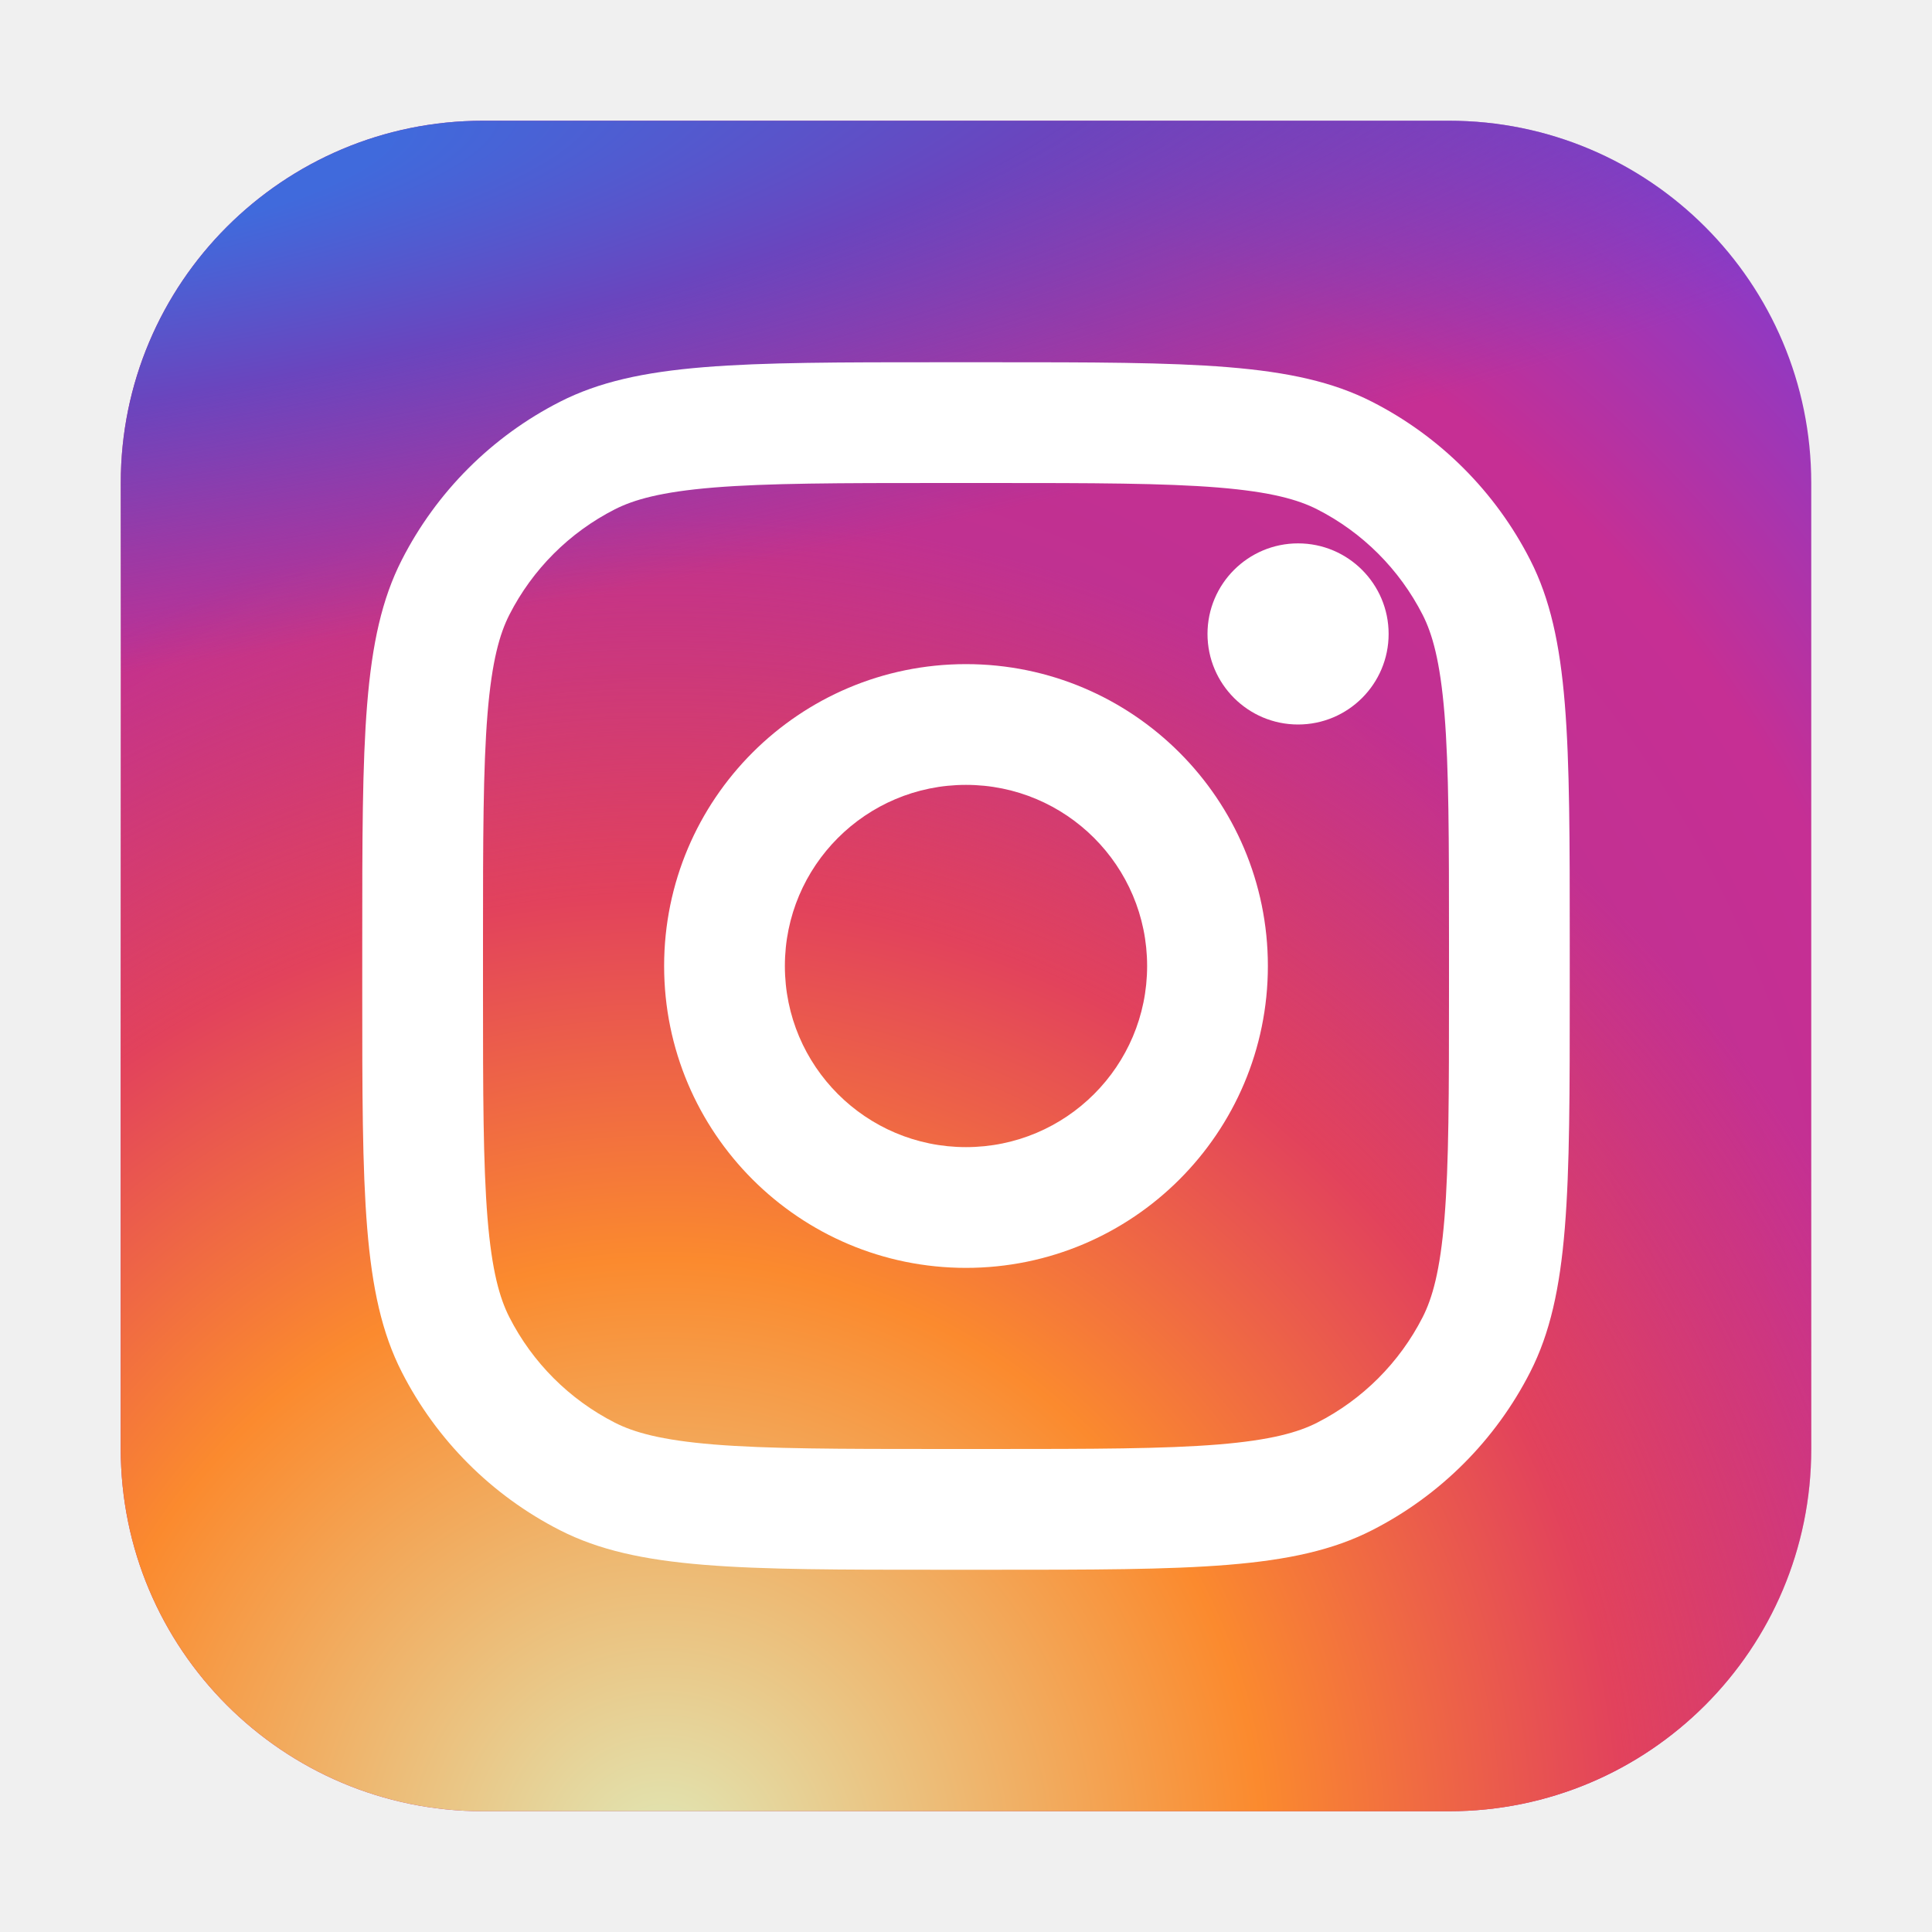
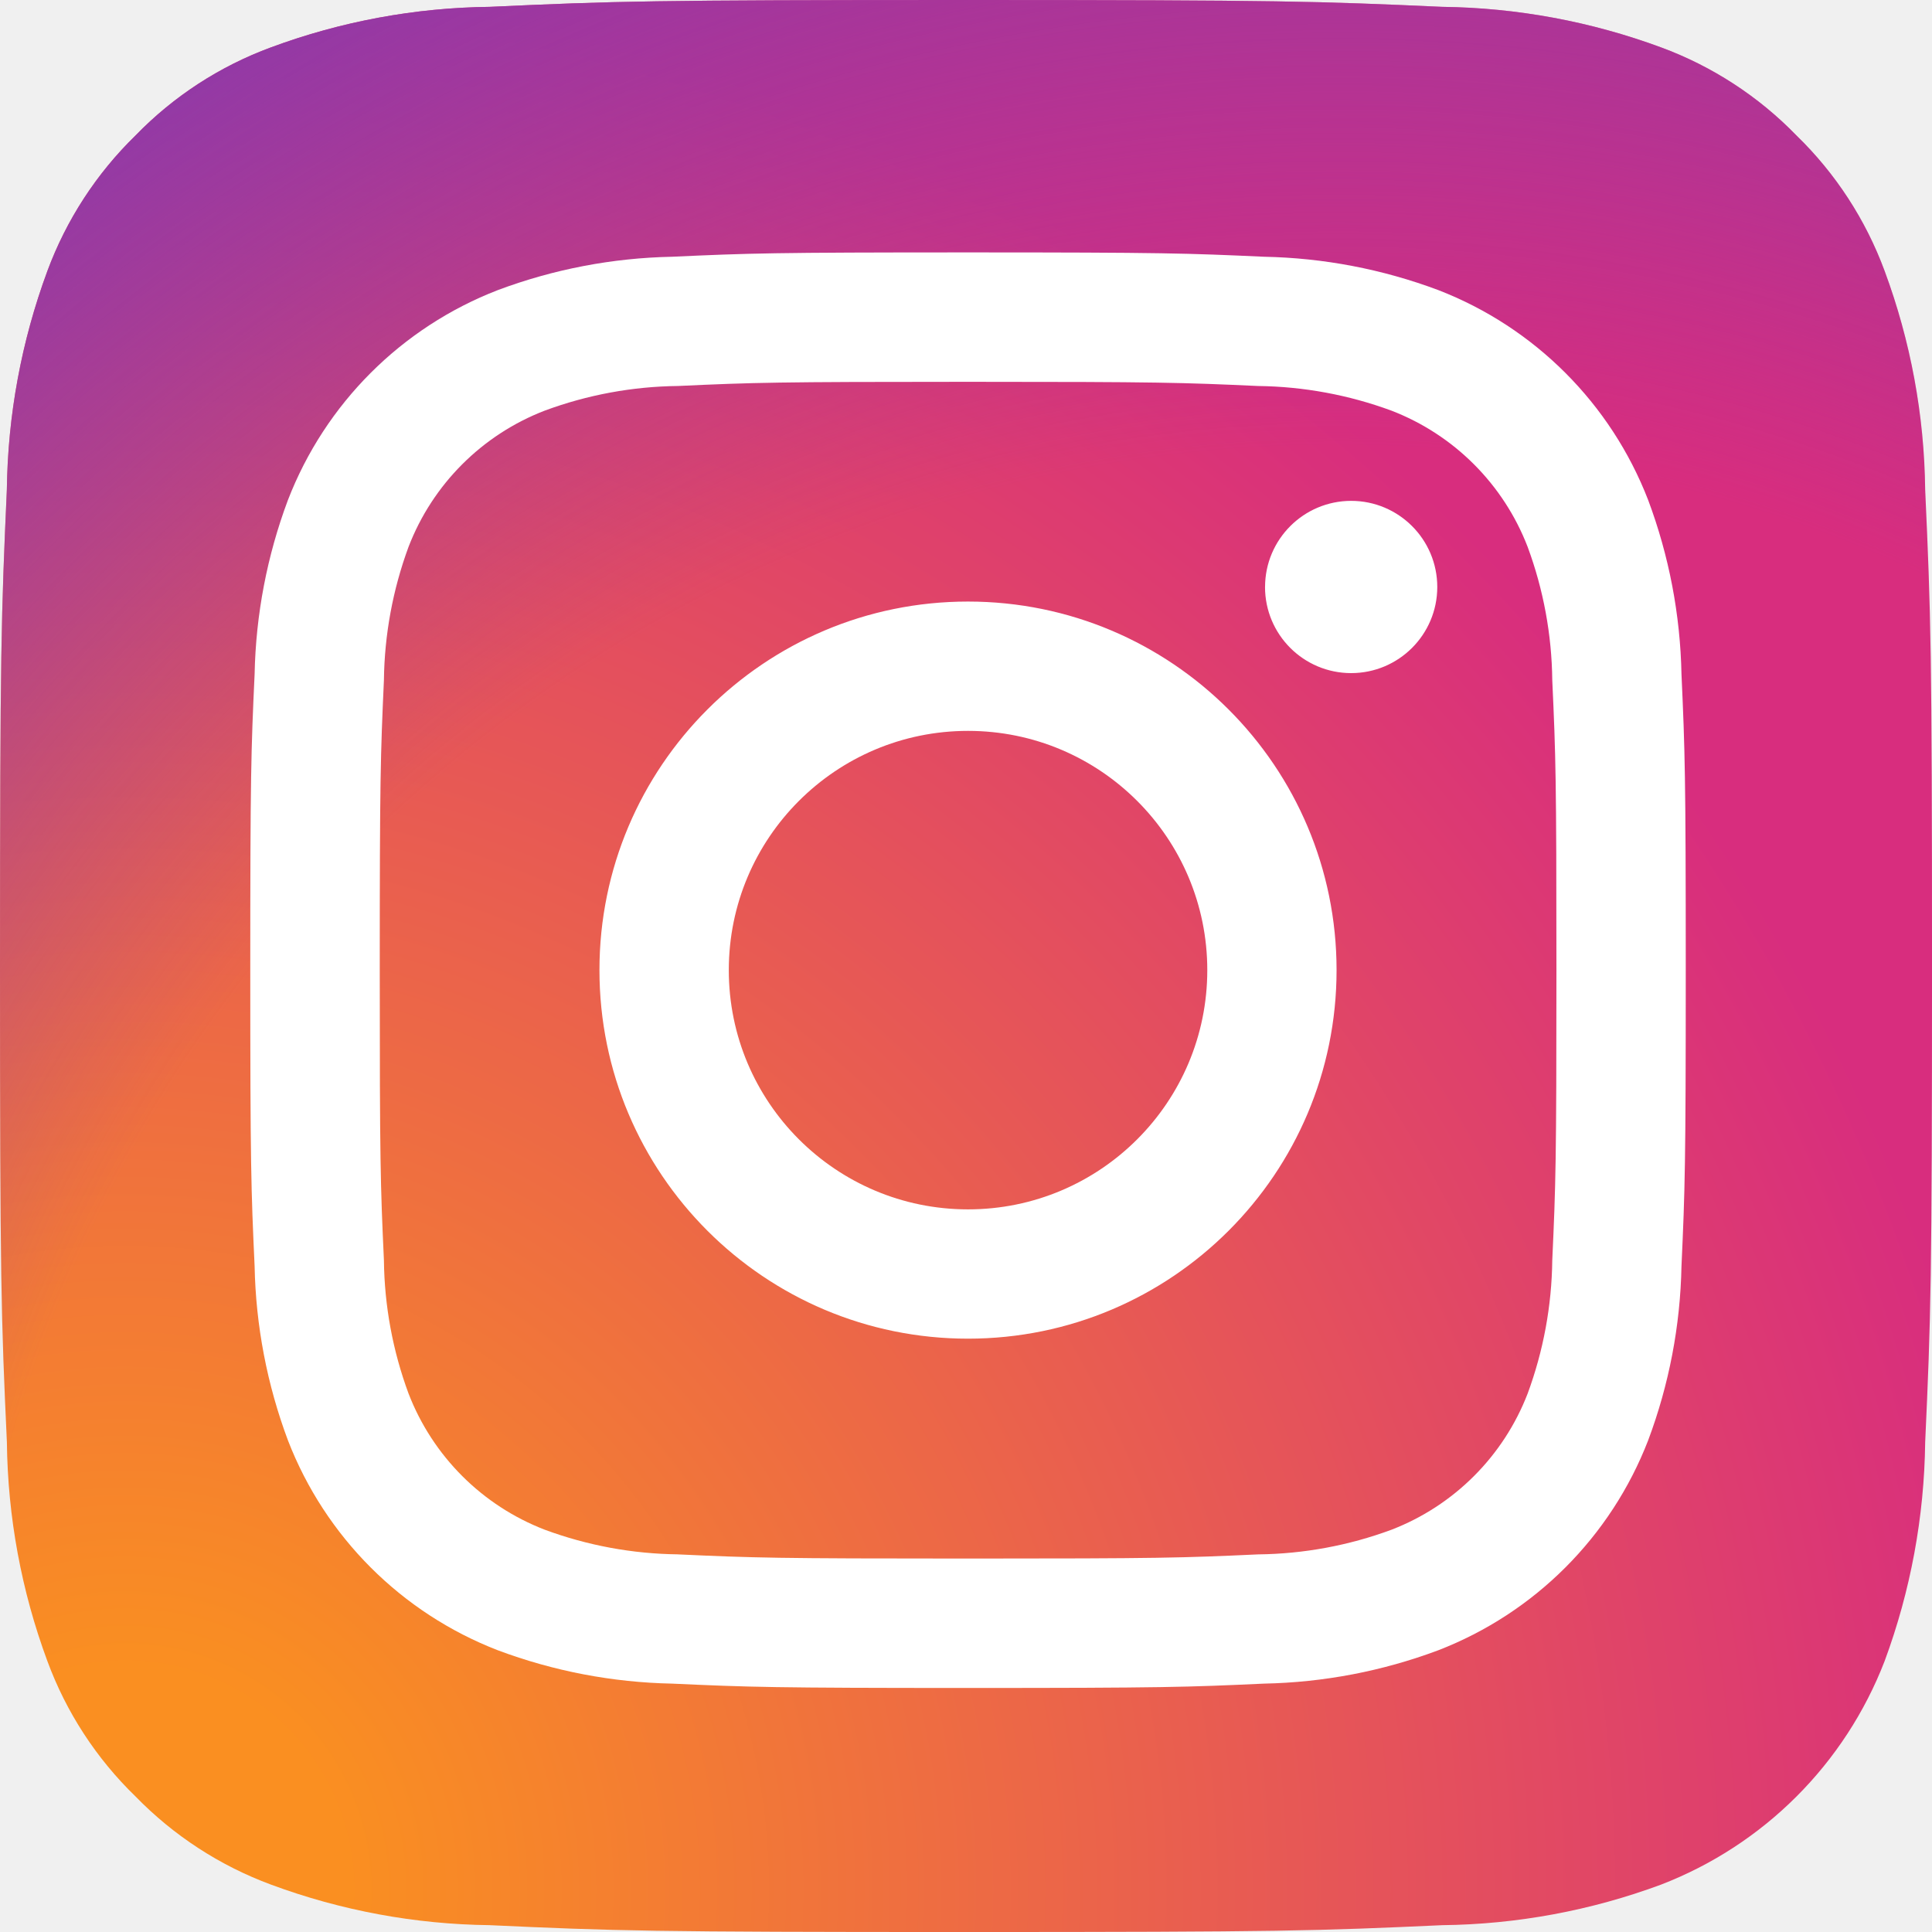
- <svg xmlns="http://www.w3.org/2000/svg" width="800px" height="800px" viewBox="0 0 32 32" fill="none">
-   <rect x="2" y="2" width="28" height="28" rx="6" fill="url(#paint0_radial_87_7153)" />
-   <rect x="2" y="2" width="28" height="28" rx="6" fill="url(#paint1_radial_87_7153)" />
-   <rect x="2" y="2" width="28" height="28" rx="6" fill="url(#paint2_radial_87_7153)" />
-   <path d="M23 10.5C23 11.328 22.328 12 21.5 12C20.672 12 20 11.328 20 10.5C20 9.672 20.672 9 21.5 9C22.328 9 23 9.672 23 10.5Z" fill="white" />
-   <path fill-rule="evenodd" clip-rule="evenodd" d="M16 21C18.761 21 21 18.761 21 16C21 13.239 18.761 11 16 11C13.239 11 11 13.239 11 16C11 18.761 13.239 21 16 21ZM16 19C17.657 19 19 17.657 19 16C19 14.343 17.657 13 16 13C14.343 13 13 14.343 13 16C13 17.657 14.343 19 16 19Z" fill="white" />
-   <path fill-rule="evenodd" clip-rule="evenodd" d="M6 15.6C6 12.24 6 10.559 6.654 9.276C7.229 8.147 8.147 7.229 9.276 6.654C10.559 6 12.24 6 15.6 6H16.4C19.76 6 21.441 6 22.724 6.654C23.853 7.229 24.771 8.147 25.346 9.276C26 10.559 26 12.24 26 15.6V16.4C26 19.76 26 21.441 25.346 22.724C24.771 23.853 23.853 24.771 22.724 25.346C21.441 26 19.76 26 16.4 26H15.6C12.24 26 10.559 26 9.276 25.346C8.147 24.771 7.229 23.853 6.654 22.724C6 21.441 6 19.76 6 16.4V15.6ZM15.6 8H16.4C18.113 8 19.278 8.002 20.178 8.075C21.055 8.147 21.503 8.277 21.816 8.436C22.569 8.819 23.18 9.431 23.564 10.184C23.723 10.497 23.853 10.945 23.925 11.822C23.998 12.722 24 13.887 24 15.6V16.4C24 18.113 23.998 19.278 23.925 20.178C23.853 21.055 23.723 21.503 23.564 21.816C23.18 22.569 22.569 23.18 21.816 23.564C21.503 23.723 21.055 23.853 20.178 23.925C19.278 23.998 18.113 24 16.4 24H15.6C13.887 24 12.722 23.998 11.822 23.925C10.945 23.853 10.497 23.723 10.184 23.564C9.431 23.18 8.819 22.569 8.436 21.816C8.277 21.503 8.147 21.055 8.075 20.178C8.002 19.278 8 18.113 8 16.4V15.6C8 13.887 8.002 12.722 8.075 11.822C8.147 10.945 8.277 10.497 8.436 10.184C8.819 9.431 9.431 8.819 10.184 8.436C10.497 8.277 10.945 8.147 11.822 8.075C12.722 8.002 13.887 8 15.6 8Z" fill="white" />
+ <svg xmlns="http://www.w3.org/2000/svg" width="102" height="102" viewBox="0 0 102 102" id="instagram">
  <defs>
-     <radialGradient id="paint0_radial_87_7153" cx="0" cy="0" r="1" gradientUnits="userSpaceOnUse" gradientTransform="translate(12 23) rotate(-55.3758) scale(25.5196)">
-       <stop stop-color="#B13589" />
-       <stop offset="0.793" stop-color="#C62F94" />
-       <stop offset="1" stop-color="#8A3AC8" />
+     <radialGradient id="a" cx="6.601" cy="99.766" r="129.502" gradientUnits="userSpaceOnUse">
+       <stop offset=".09" stop-color="#fa8f21" />
+       <stop offset=".78" stop-color="#d82d7e" />
    </radialGradient>
-     <radialGradient id="paint1_radial_87_7153" cx="0" cy="0" r="1" gradientUnits="userSpaceOnUse" gradientTransform="translate(11 31) rotate(-65.1363) scale(22.5942)">
-       <stop stop-color="#E0E8B7" />
-       <stop offset="0.445" stop-color="#FB8A2E" />
-       <stop offset="0.715" stop-color="#E2425C" />
-       <stop offset="1" stop-color="#E2425C" stop-opacity="0" />
-     </radialGradient>
-     <radialGradient id="paint2_radial_87_7153" cx="0" cy="0" r="1" gradientUnits="userSpaceOnUse" gradientTransform="translate(0.500002 3) rotate(-8.1301) scale(38.8909 8.31836)">
-       <stop offset="0.157" stop-color="#406ADC" />
-       <stop offset="0.468" stop-color="#6A45BE" />
-       <stop offset="1" stop-color="#6A45BE" stop-opacity="0" />
+     <radialGradient id="b" cx="70.652" cy="96.49" r="113.963" gradientUnits="userSpaceOnUse">
+       <stop offset=".64" stop-color="#8c3aaa" stop-opacity="0" />
+       <stop offset="1" stop-color="#8c3aaa" />
    </radialGradient>
  </defs>
+   <path fill="url(#a)" d="M25.865,101.639A34.341,34.341,0,0,1,14.312,99.5a19.329,19.329,0,0,1-7.154-4.653A19.181,19.181,0,0,1,2.5,87.694,34.341,34.341,0,0,1,.364,76.142C.061,69.584,0,67.617,0,51s.067-18.577.361-25.14A34.534,34.534,0,0,1,2.5,14.312,19.4,19.4,0,0,1,7.154,7.154,19.206,19.206,0,0,1,14.309,2.5,34.341,34.341,0,0,1,25.862.361C32.422.061,34.392,0,51,0s18.577.067,25.14.361A34.534,34.534,0,0,1,87.691,2.5a19.254,19.254,0,0,1,7.154,4.653A19.267,19.267,0,0,1,99.5,14.309a34.341,34.341,0,0,1,2.14,11.553c.3,6.563.361,8.528.361,25.14s-.061,18.577-.361,25.14A34.5,34.5,0,0,1,99.5,87.694,20.6,20.6,0,0,1,87.691,99.5a34.342,34.342,0,0,1-11.553,2.14c-6.557.3-8.528.361-25.14.361s-18.577-.058-25.134-.361" />
+   <path fill="url(#b)" d="M25.865,101.639A34.341,34.341,0,0,1,14.312,99.5a19.329,19.329,0,0,1-7.154-4.653A19.181,19.181,0,0,1,2.5,87.694,34.341,34.341,0,0,1,.364,76.142C.061,69.584,0,67.617,0,51s.067-18.577.361-25.14A34.534,34.534,0,0,1,2.5,14.312,19.4,19.4,0,0,1,7.154,7.154,19.206,19.206,0,0,1,14.309,2.5,34.341,34.341,0,0,1,25.862.361C32.422.061,34.392,0,51,0s18.577.067,25.14.361A34.534,34.534,0,0,1,87.691,2.5a19.254,19.254,0,0,1,7.154,4.653A19.267,19.267,0,0,1,99.5,14.309a34.341,34.341,0,0,1,2.14,11.553c.3,6.563.361,8.528.361,25.14s-.061,18.577-.361,25.14A34.5,34.5,0,0,1,99.5,87.694,20.6,20.6,0,0,1,87.691,99.5a34.342,34.342,0,0,1-11.553,2.14c-6.557.3-8.528.361-25.14.361s-18.577-.058-25.134-.361" />
+   <path fill="#fff" d="M461.114,477.413a12.631,12.631,0,1,1,12.629,12.632,12.631,12.631,0,0,1-12.629-12.632m-6.829,0a19.458,19.458,0,1,0,19.458-19.458,19.457,19.457,0,0,0-19.458,19.458m35.139-20.229a4.547,4.547,0,1,0,4.549-4.545h0a4.549,4.549,0,0,0-4.547,4.545m-30.99,51.074a20.943,20.943,0,0,1-7.037-1.3,12.547,12.547,0,0,1-7.193-7.19,20.923,20.923,0,0,1-1.3-7.037c-.184-3.994-.22-5.194-.22-15.313s.04-11.316.22-15.314a21.082,21.082,0,0,1,1.3-7.037,12.54,12.54,0,0,1,7.193-7.193,20.924,20.924,0,0,1,7.037-1.3c3.994-.184,5.194-.22,15.309-.22s11.316.039,15.314.221a21.082,21.082,0,0,1,7.037,1.3,12.541,12.541,0,0,1,7.193,7.193,20.926,20.926,0,0,1,1.3,7.037c.184,4,.22,5.194.22,15.314s-.037,11.316-.22,15.314a21.023,21.023,0,0,1-1.3,7.037,12.547,12.547,0,0,1-7.193,7.19,20.925,20.925,0,0,1-7.037,1.3c-3.994.184-5.194.22-15.314.22s-11.316-.037-15.309-.22m-.314-68.509a27.786,27.786,0,0,0-9.2,1.76,19.373,19.373,0,0,0-11.083,11.083,27.794,27.794,0,0,0-1.76,9.2c-.187,4.04-.229,5.332-.229,15.623s.043,11.582.229,15.623a27.793,27.793,0,0,0,1.76,9.2,19.374,19.374,0,0,0,11.083,11.083,27.813,27.813,0,0,0,9.2,1.76c4.042.184,5.332.229,15.623.229s11.582-.043,15.623-.229a27.8,27.8,0,0,0,9.2-1.76,19.374,19.374,0,0,0,11.083-11.083,27.716,27.716,0,0,0,1.76-9.2c.184-4.043.226-5.332.226-15.623s-.043-11.582-.226-15.623a27.786,27.786,0,0,0-1.76-9.2,19.379,19.379,0,0,0-11.08-11.083,27.748,27.748,0,0,0-9.2-1.76c-4.041-.185-5.332-.229-15.621-.229s-11.583.043-15.626.229" transform="translate(-422.637 -426.196)" />
</svg>
